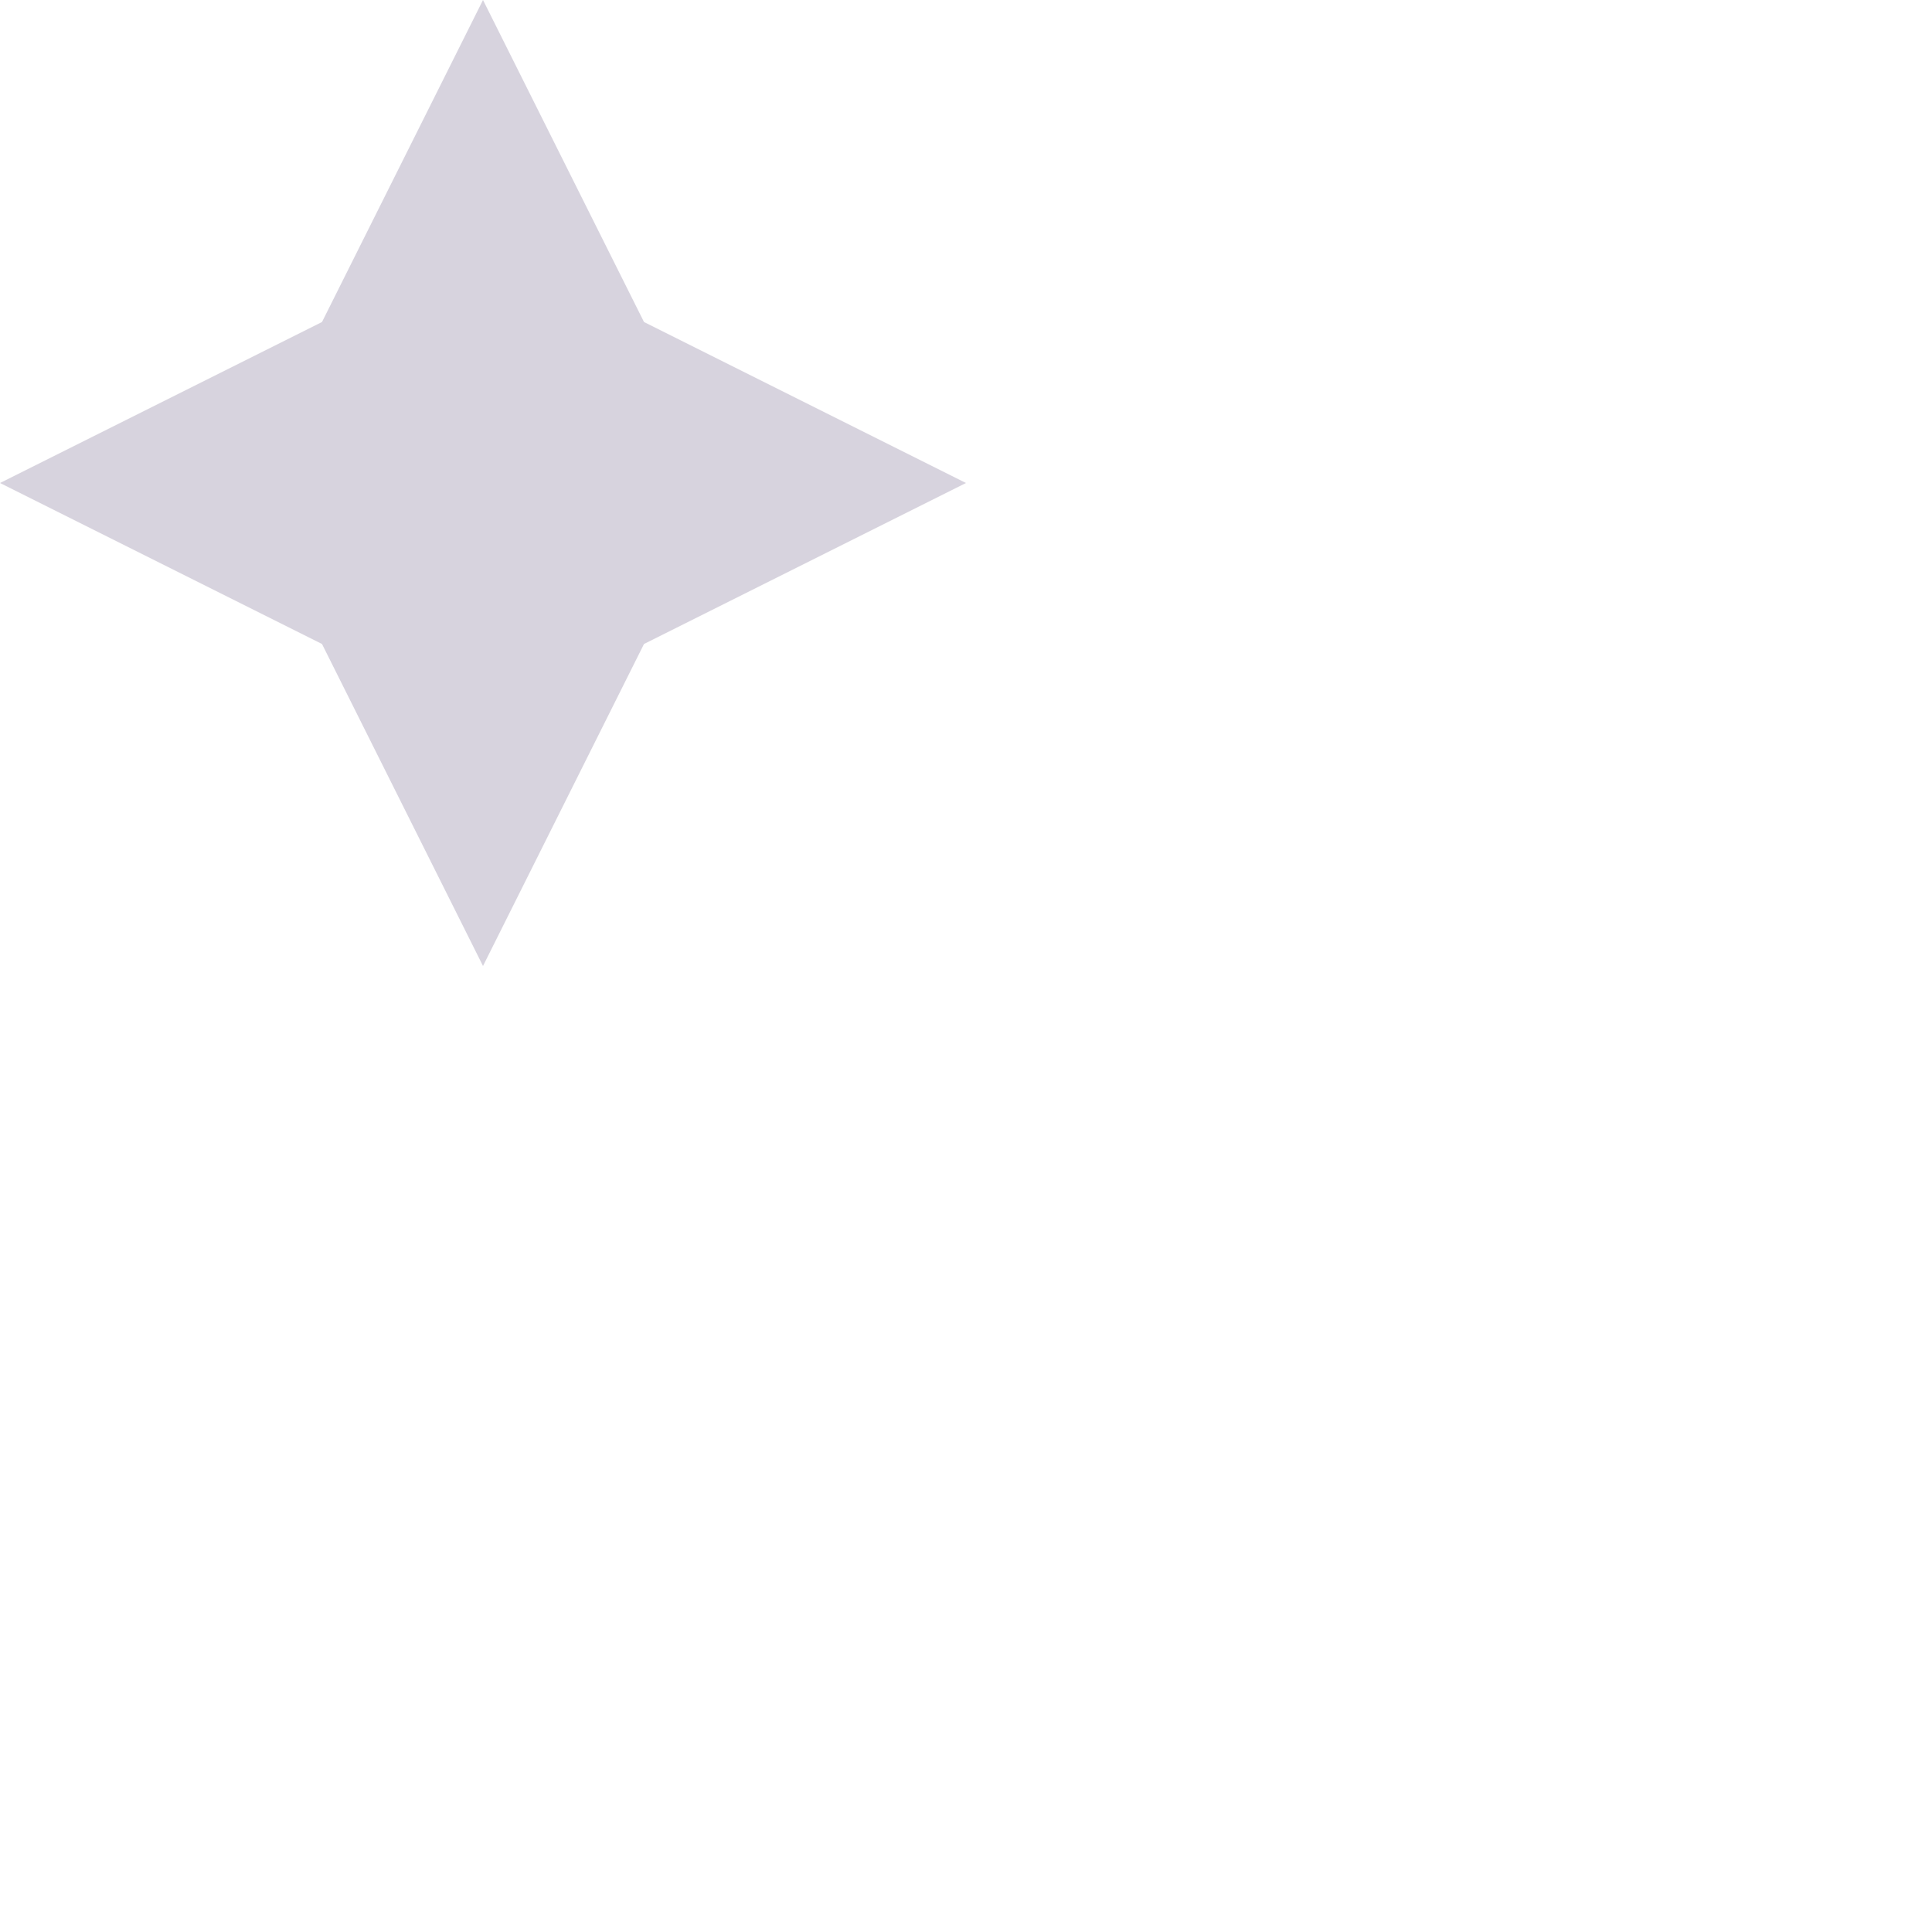
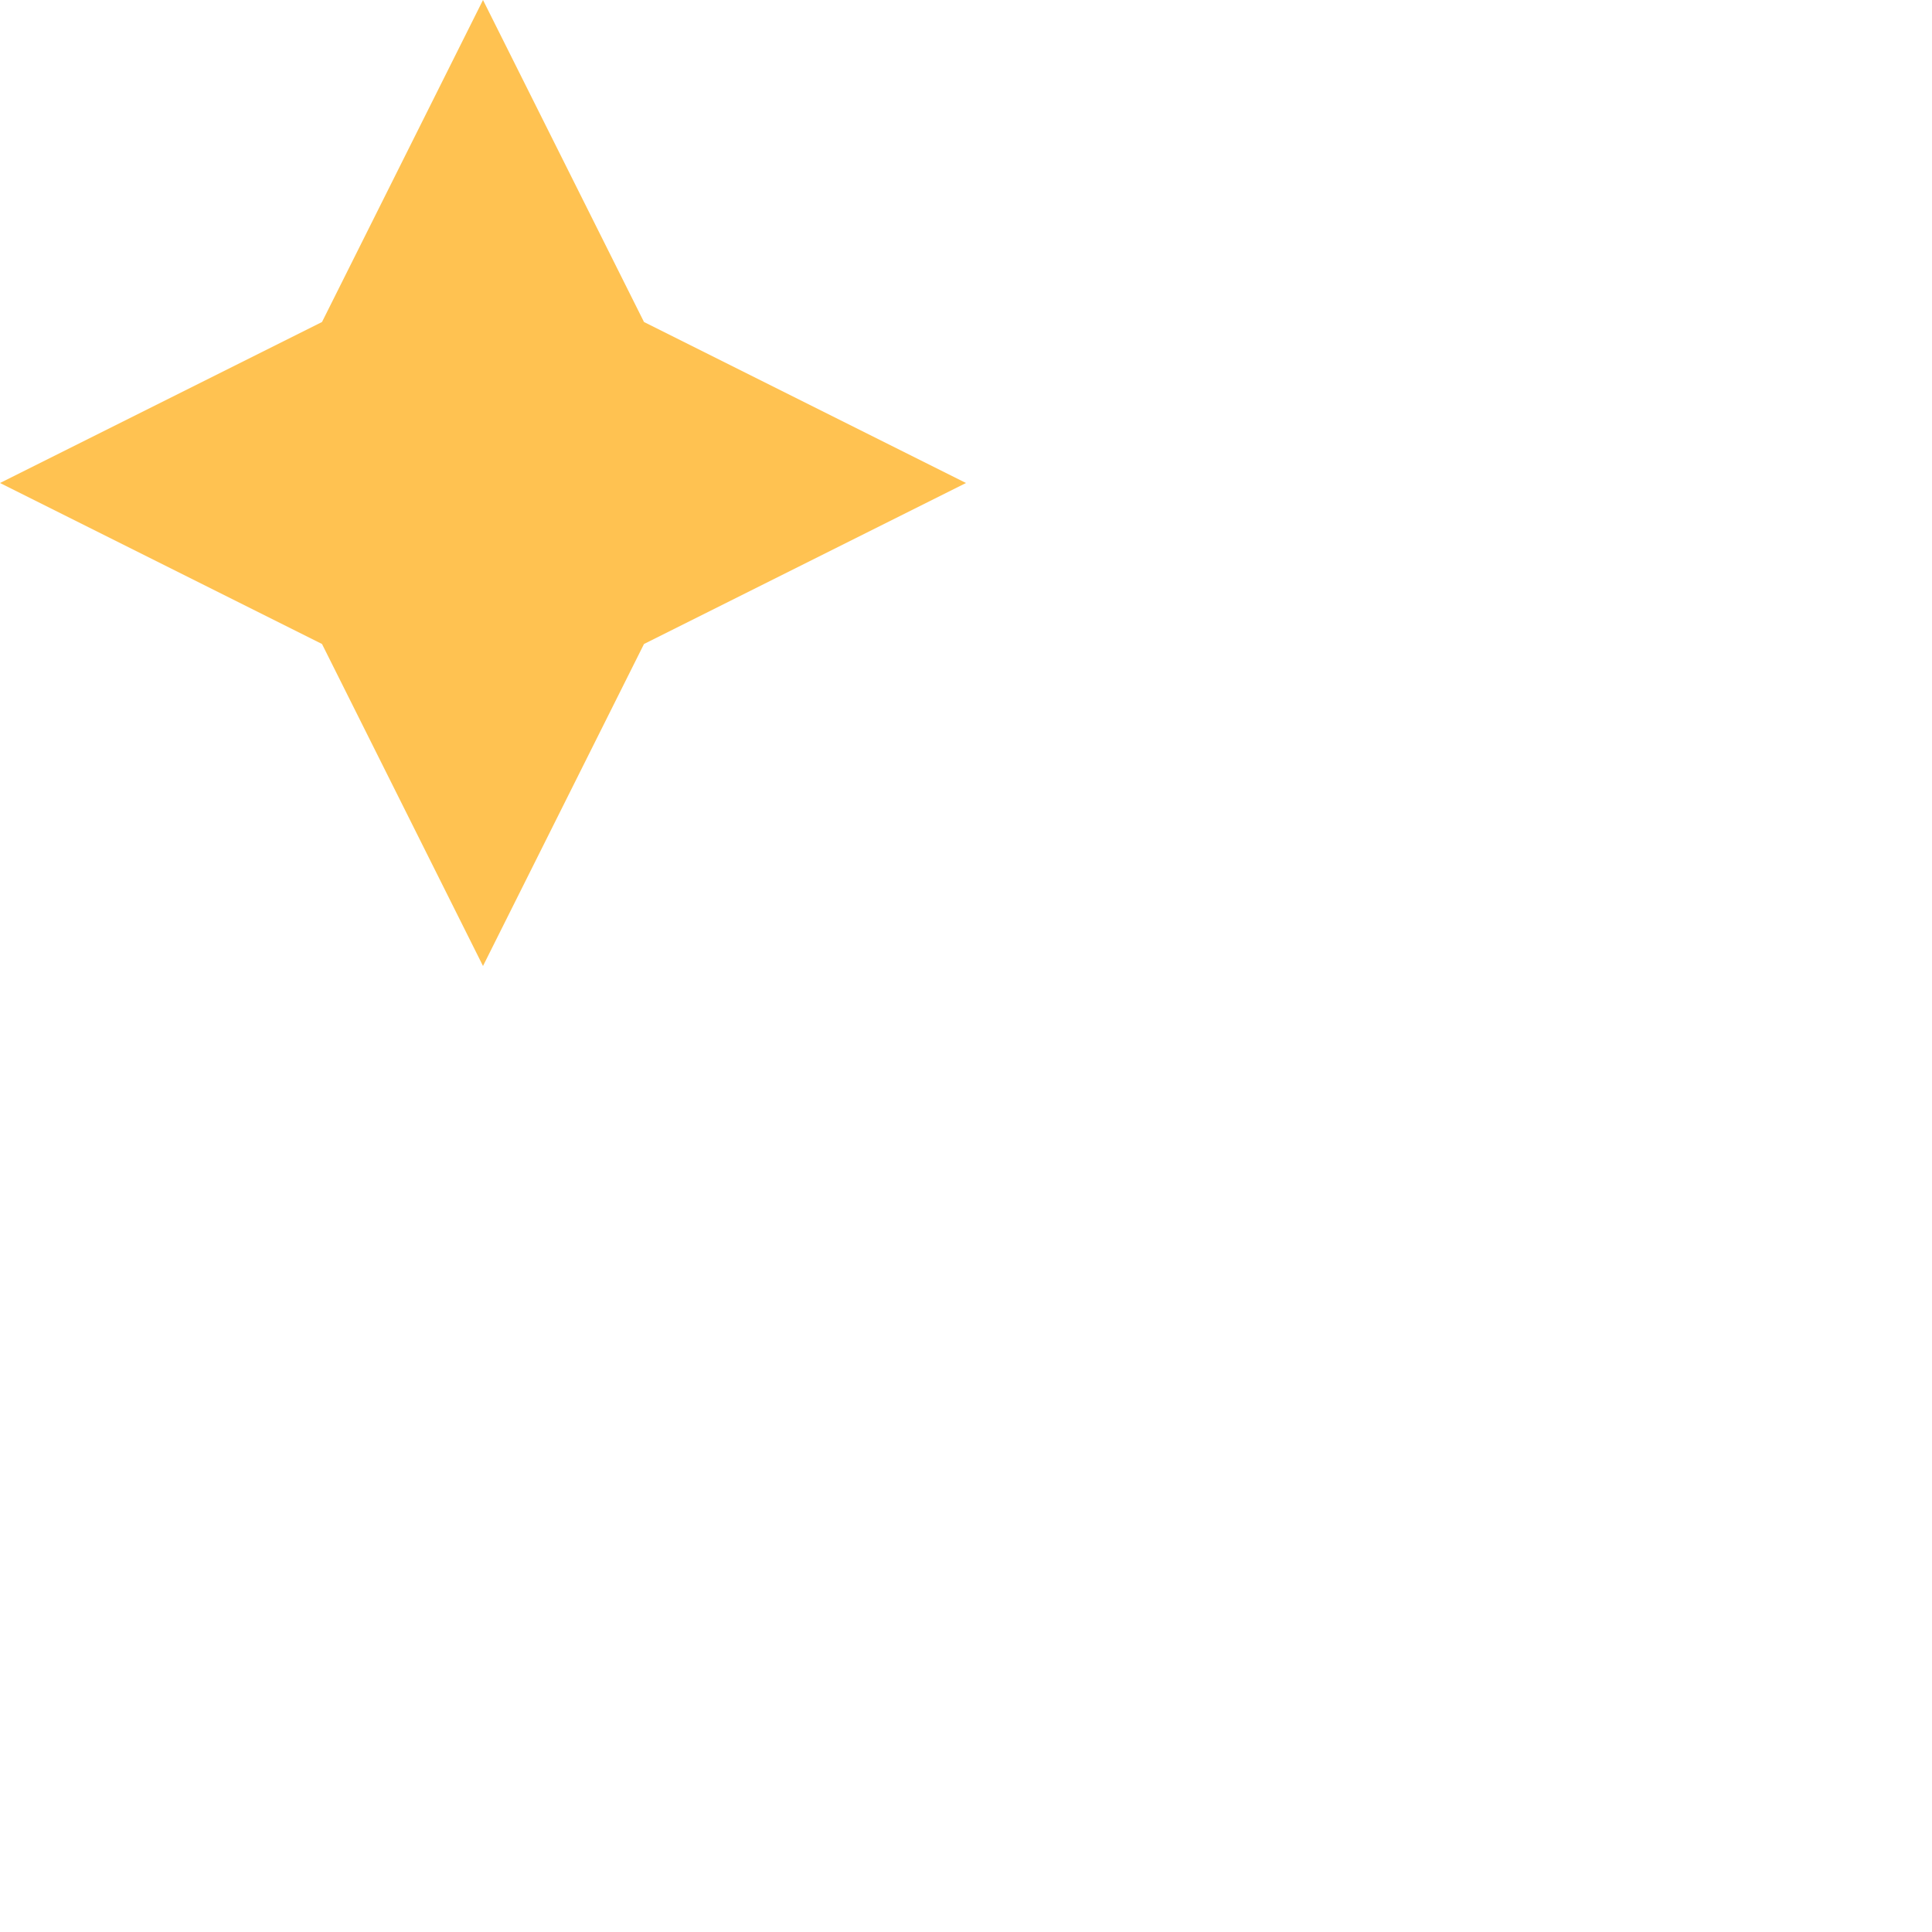
<svg xmlns="http://www.w3.org/2000/svg" width="24" height="24" viewBox="0 0 24 24">
-   <g fill="#9C92AC" fill-opacity="0.4">
+   <g fill="#ffa600" fill-opacity="0.68">
    <polygon fill-rule="evenodd" points="8 4 12 6 8 8 6 12 4 8 0 6 4 4 6 0 8 4" />
  </g>
</svg>
